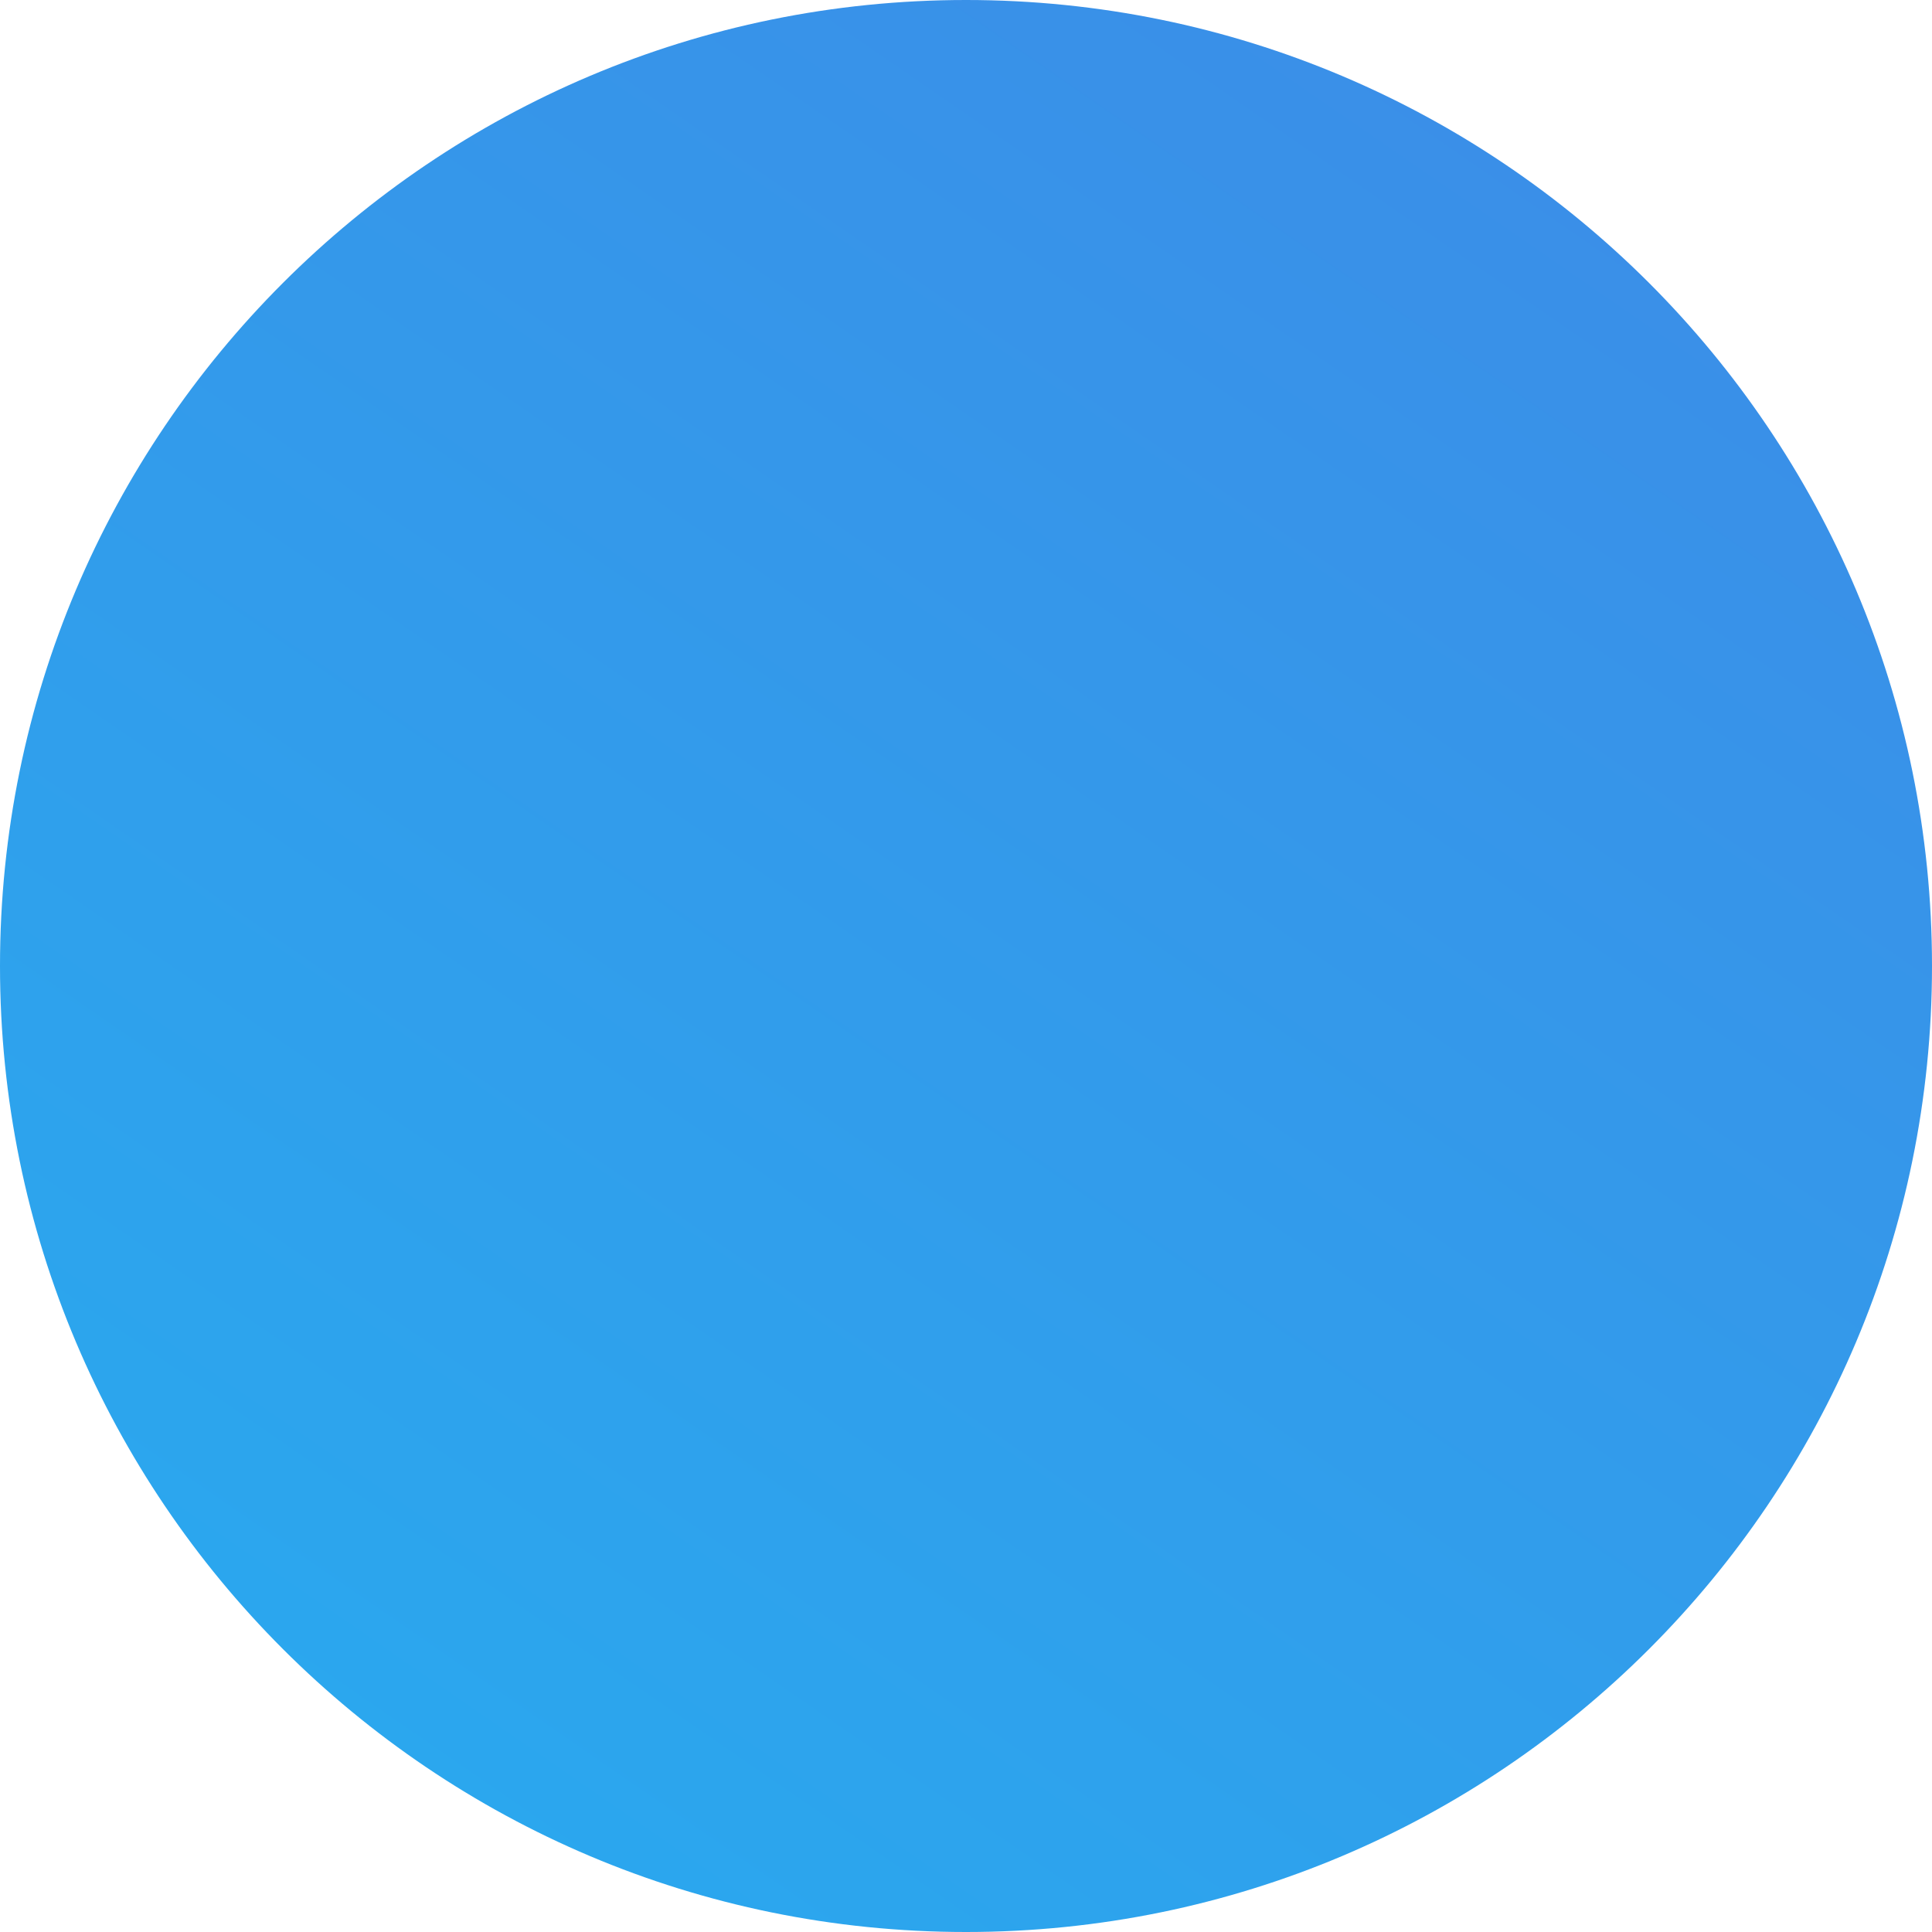
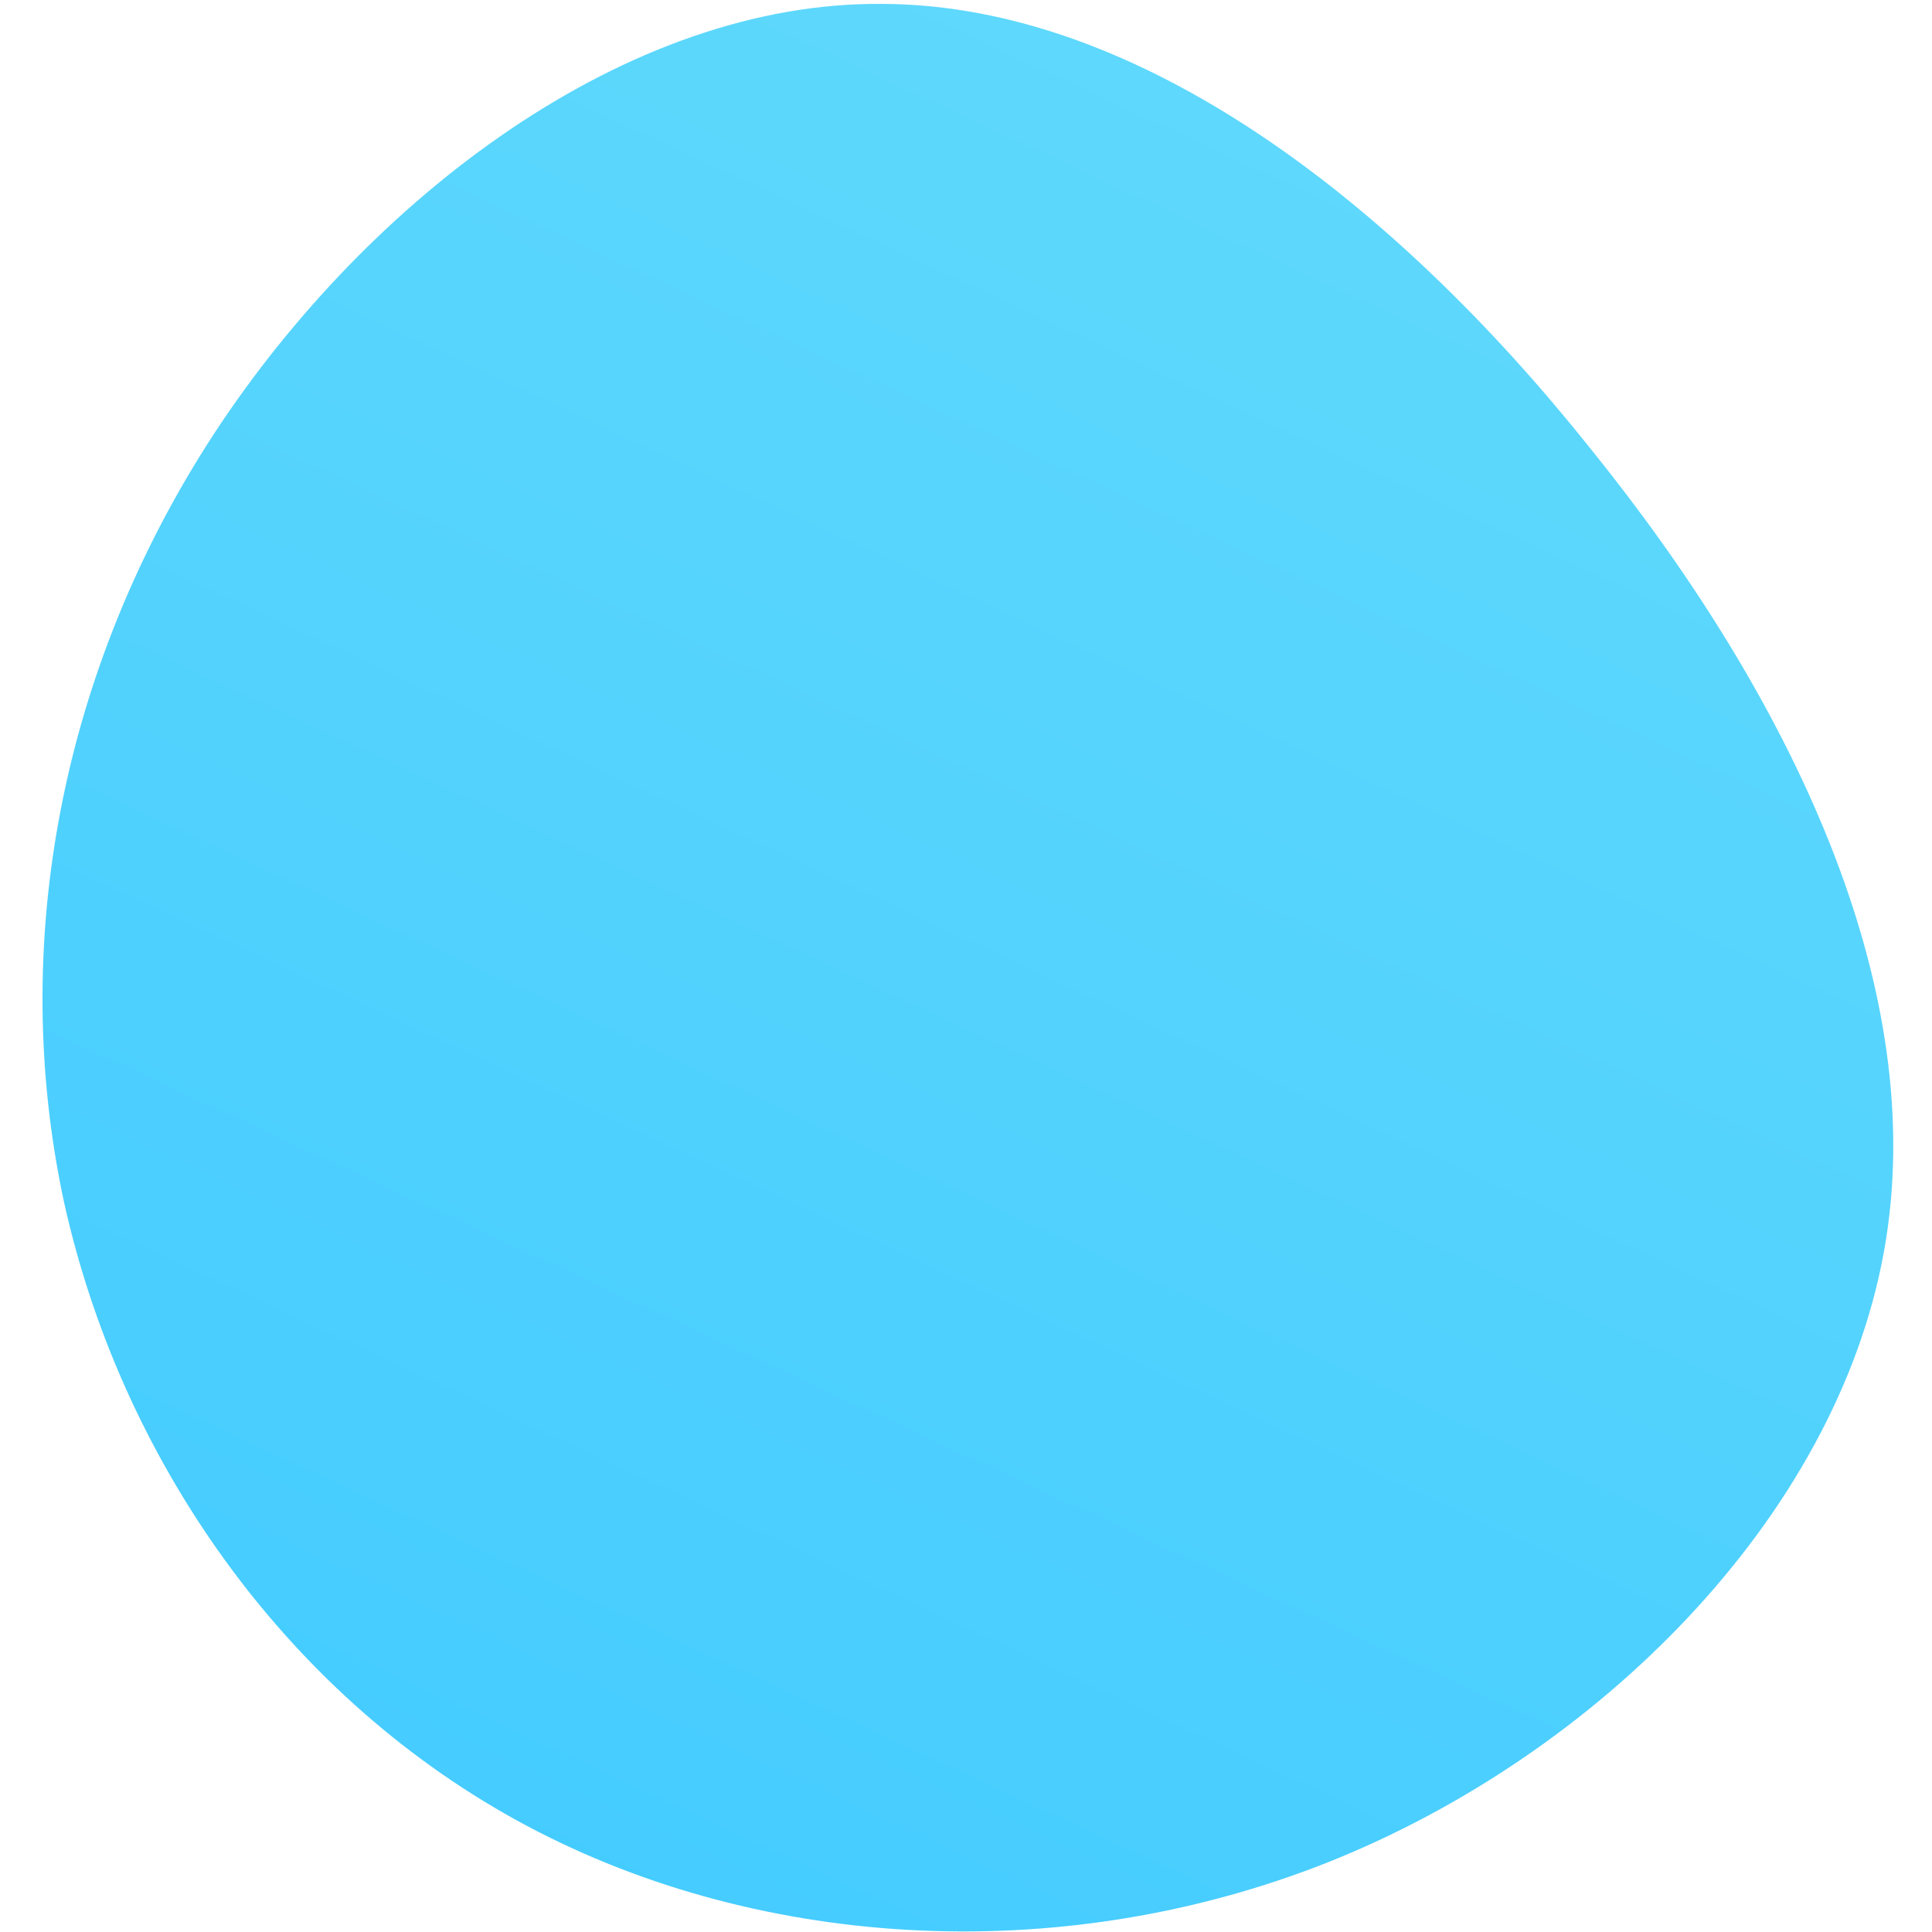
- <svg xmlns="http://www.w3.org/2000/svg" data-aos="fade-up" data-aos-delay="600" class="circle smallest" width="311" height="311" viewBox="0 0 311 311">
+ <svg xmlns="http://www.w3.org/2000/svg" class="circle smallest" width="500" height="500" viewBox="0 0 500 500">
  <defs>
-     <linearGradient id="a" x1="0.777" y1="-0.08" x2="-1.477" y2="3.19" gradientUnits="objectBoundingBox">
-       <stop offset="0" stop-color="#3C8CE7" />
-       <stop offset="1" stop-color="#00EAFF" />
+     <linearGradient id="a" x1="0.5" x2="0.073" y2="0.958" gradientUnits="objectBoundingBox">
+       <stop offset="0" stop-color="#5ed8fc" />
+       <stop offset="1" stop-color="#43CBFF" />
    </linearGradient>
+     <clipPath id="c">
+       <rect width="500" height="500" />
+     </clipPath>
  </defs>
-   <circle cx="155.5" cy="155.5" r="155.5" fill="url(#a)" />
+   <g id="b" clip-path="url(#c)">
+     <path d="M337.538,39.753c51.091,63.255,88.512,139.184,76,208s-74.141,130.2-144,158c-70.207,27.8-149.525,22.366-210-11s-102.4-93.964-117-160c-14.25-66.383-.969-137.83,39-199,39.969-60.823,106.617-111.7,173-111C220.921-74.9,286.794-23.85,337.538,39.753Z" transform="translate(74.009 76.254)" fill="url(#a)" />
+   </g>
</svg>
